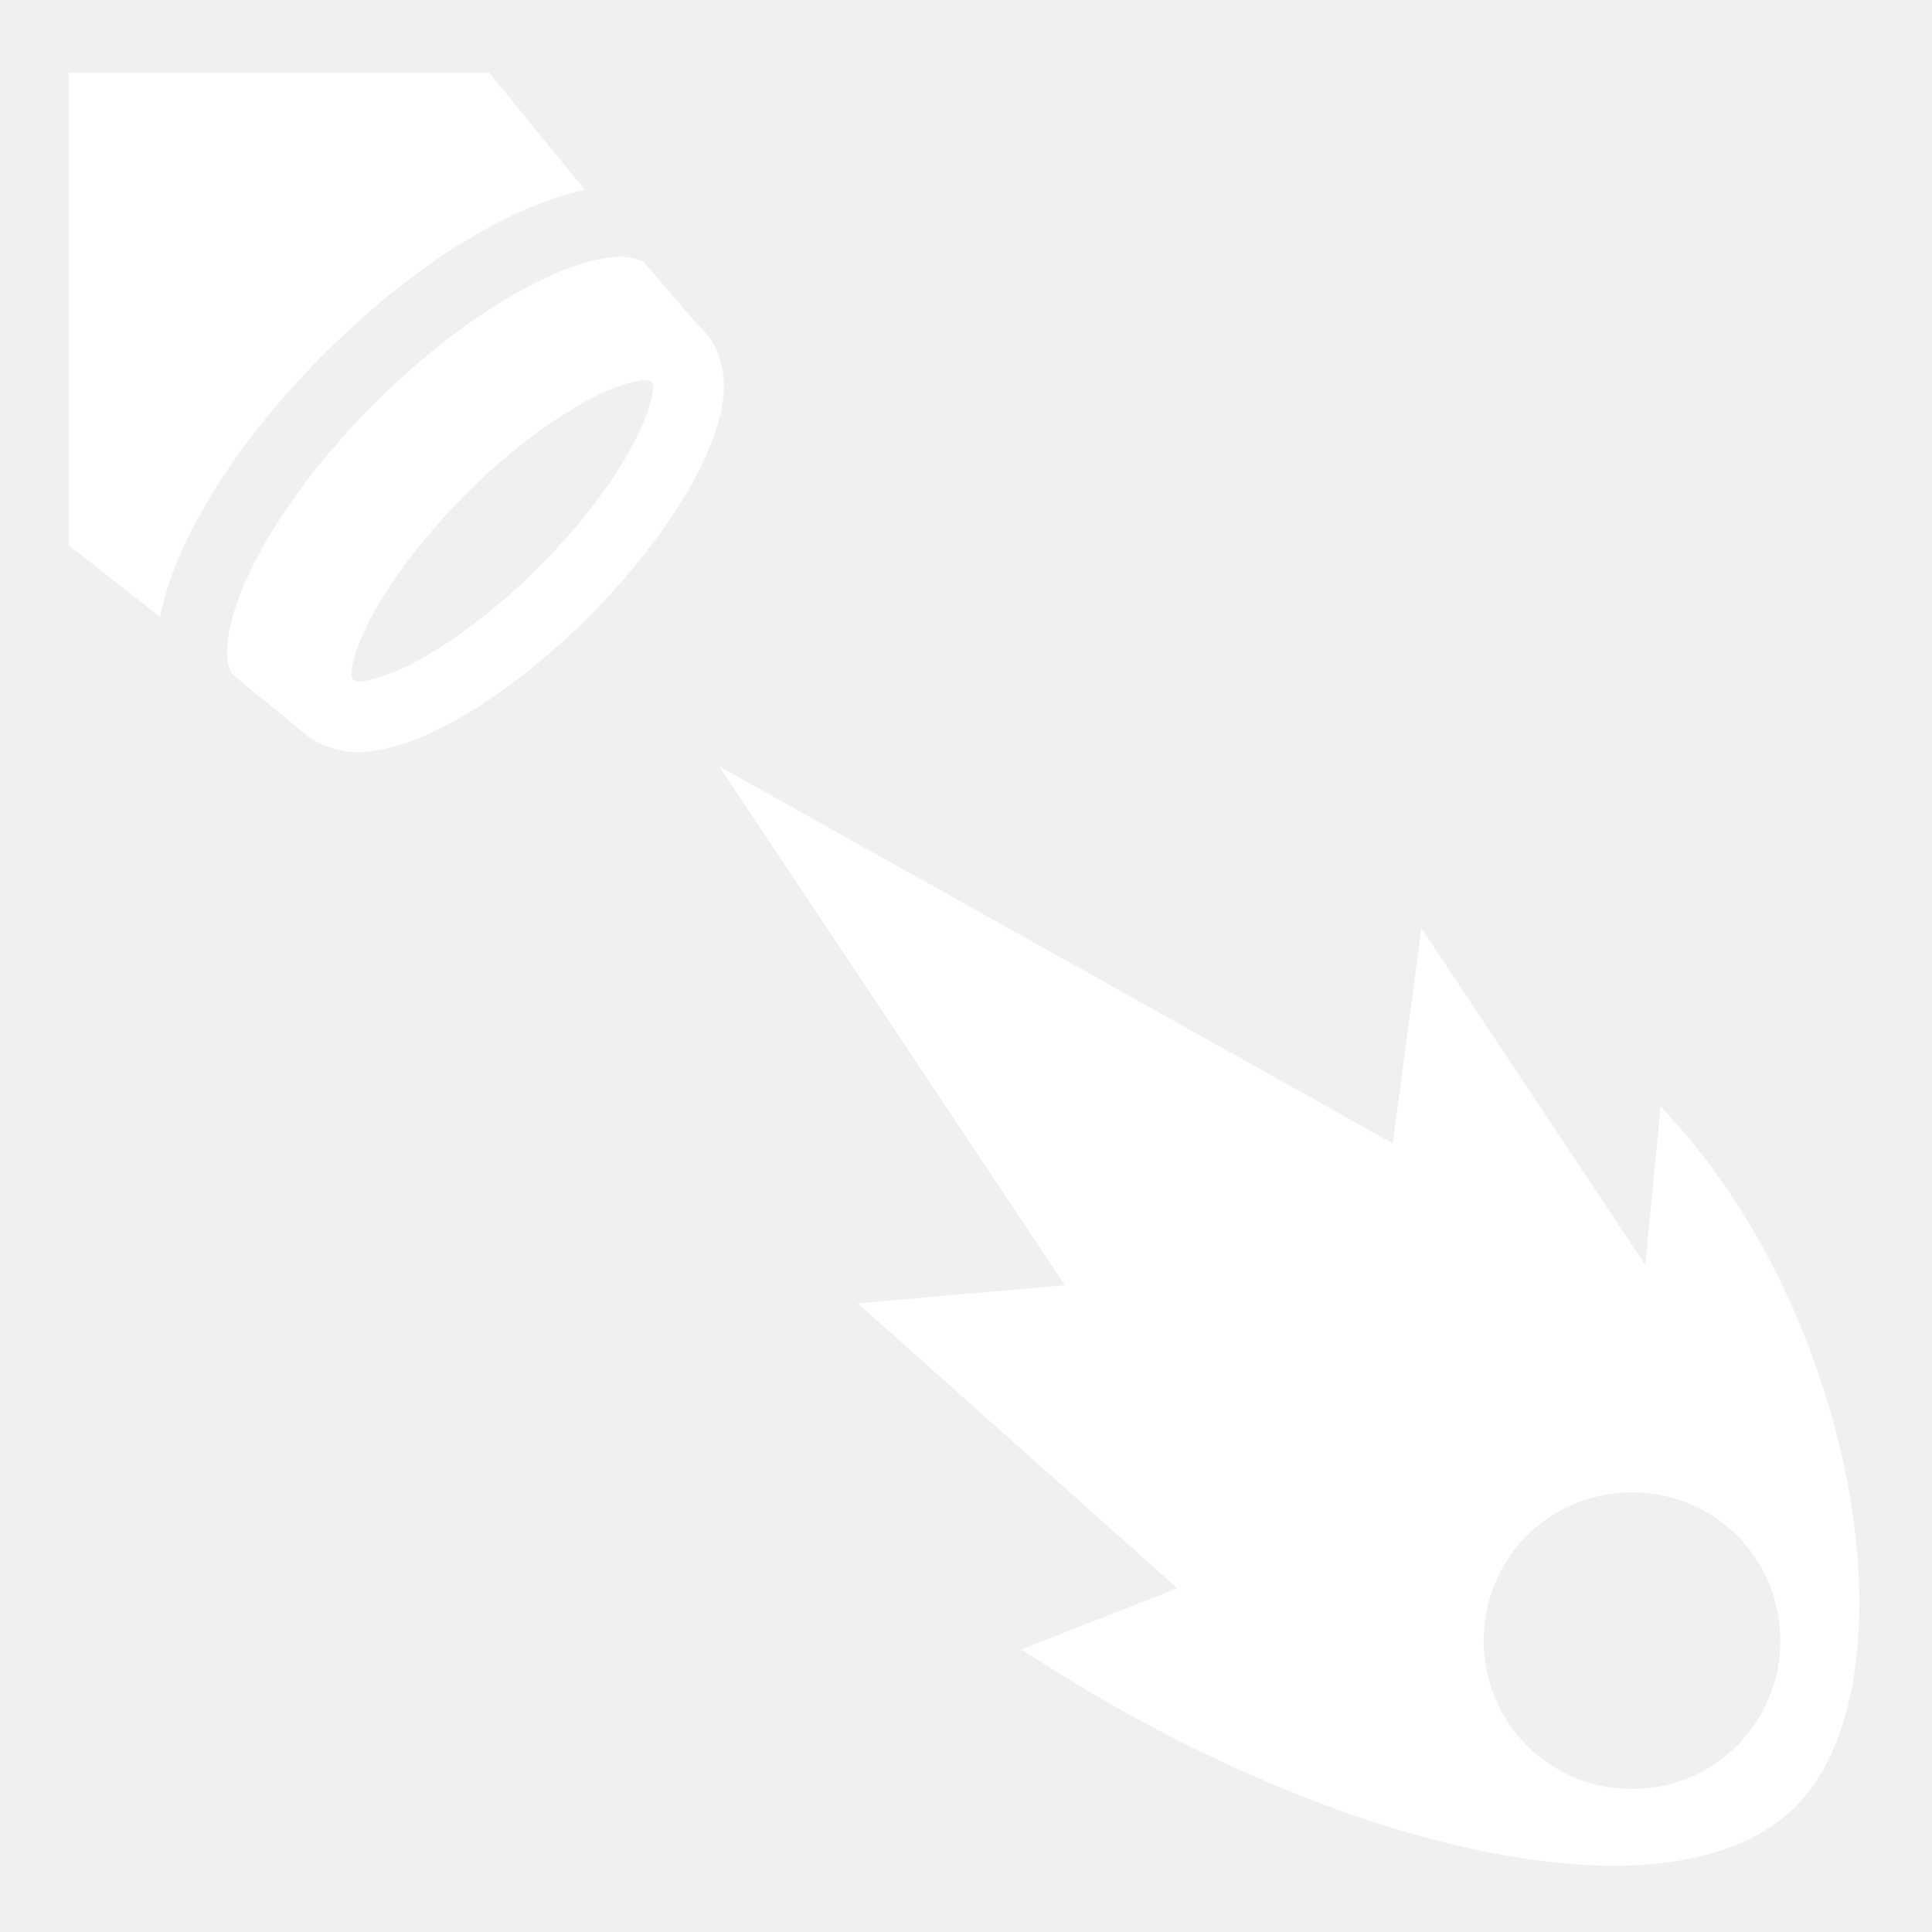
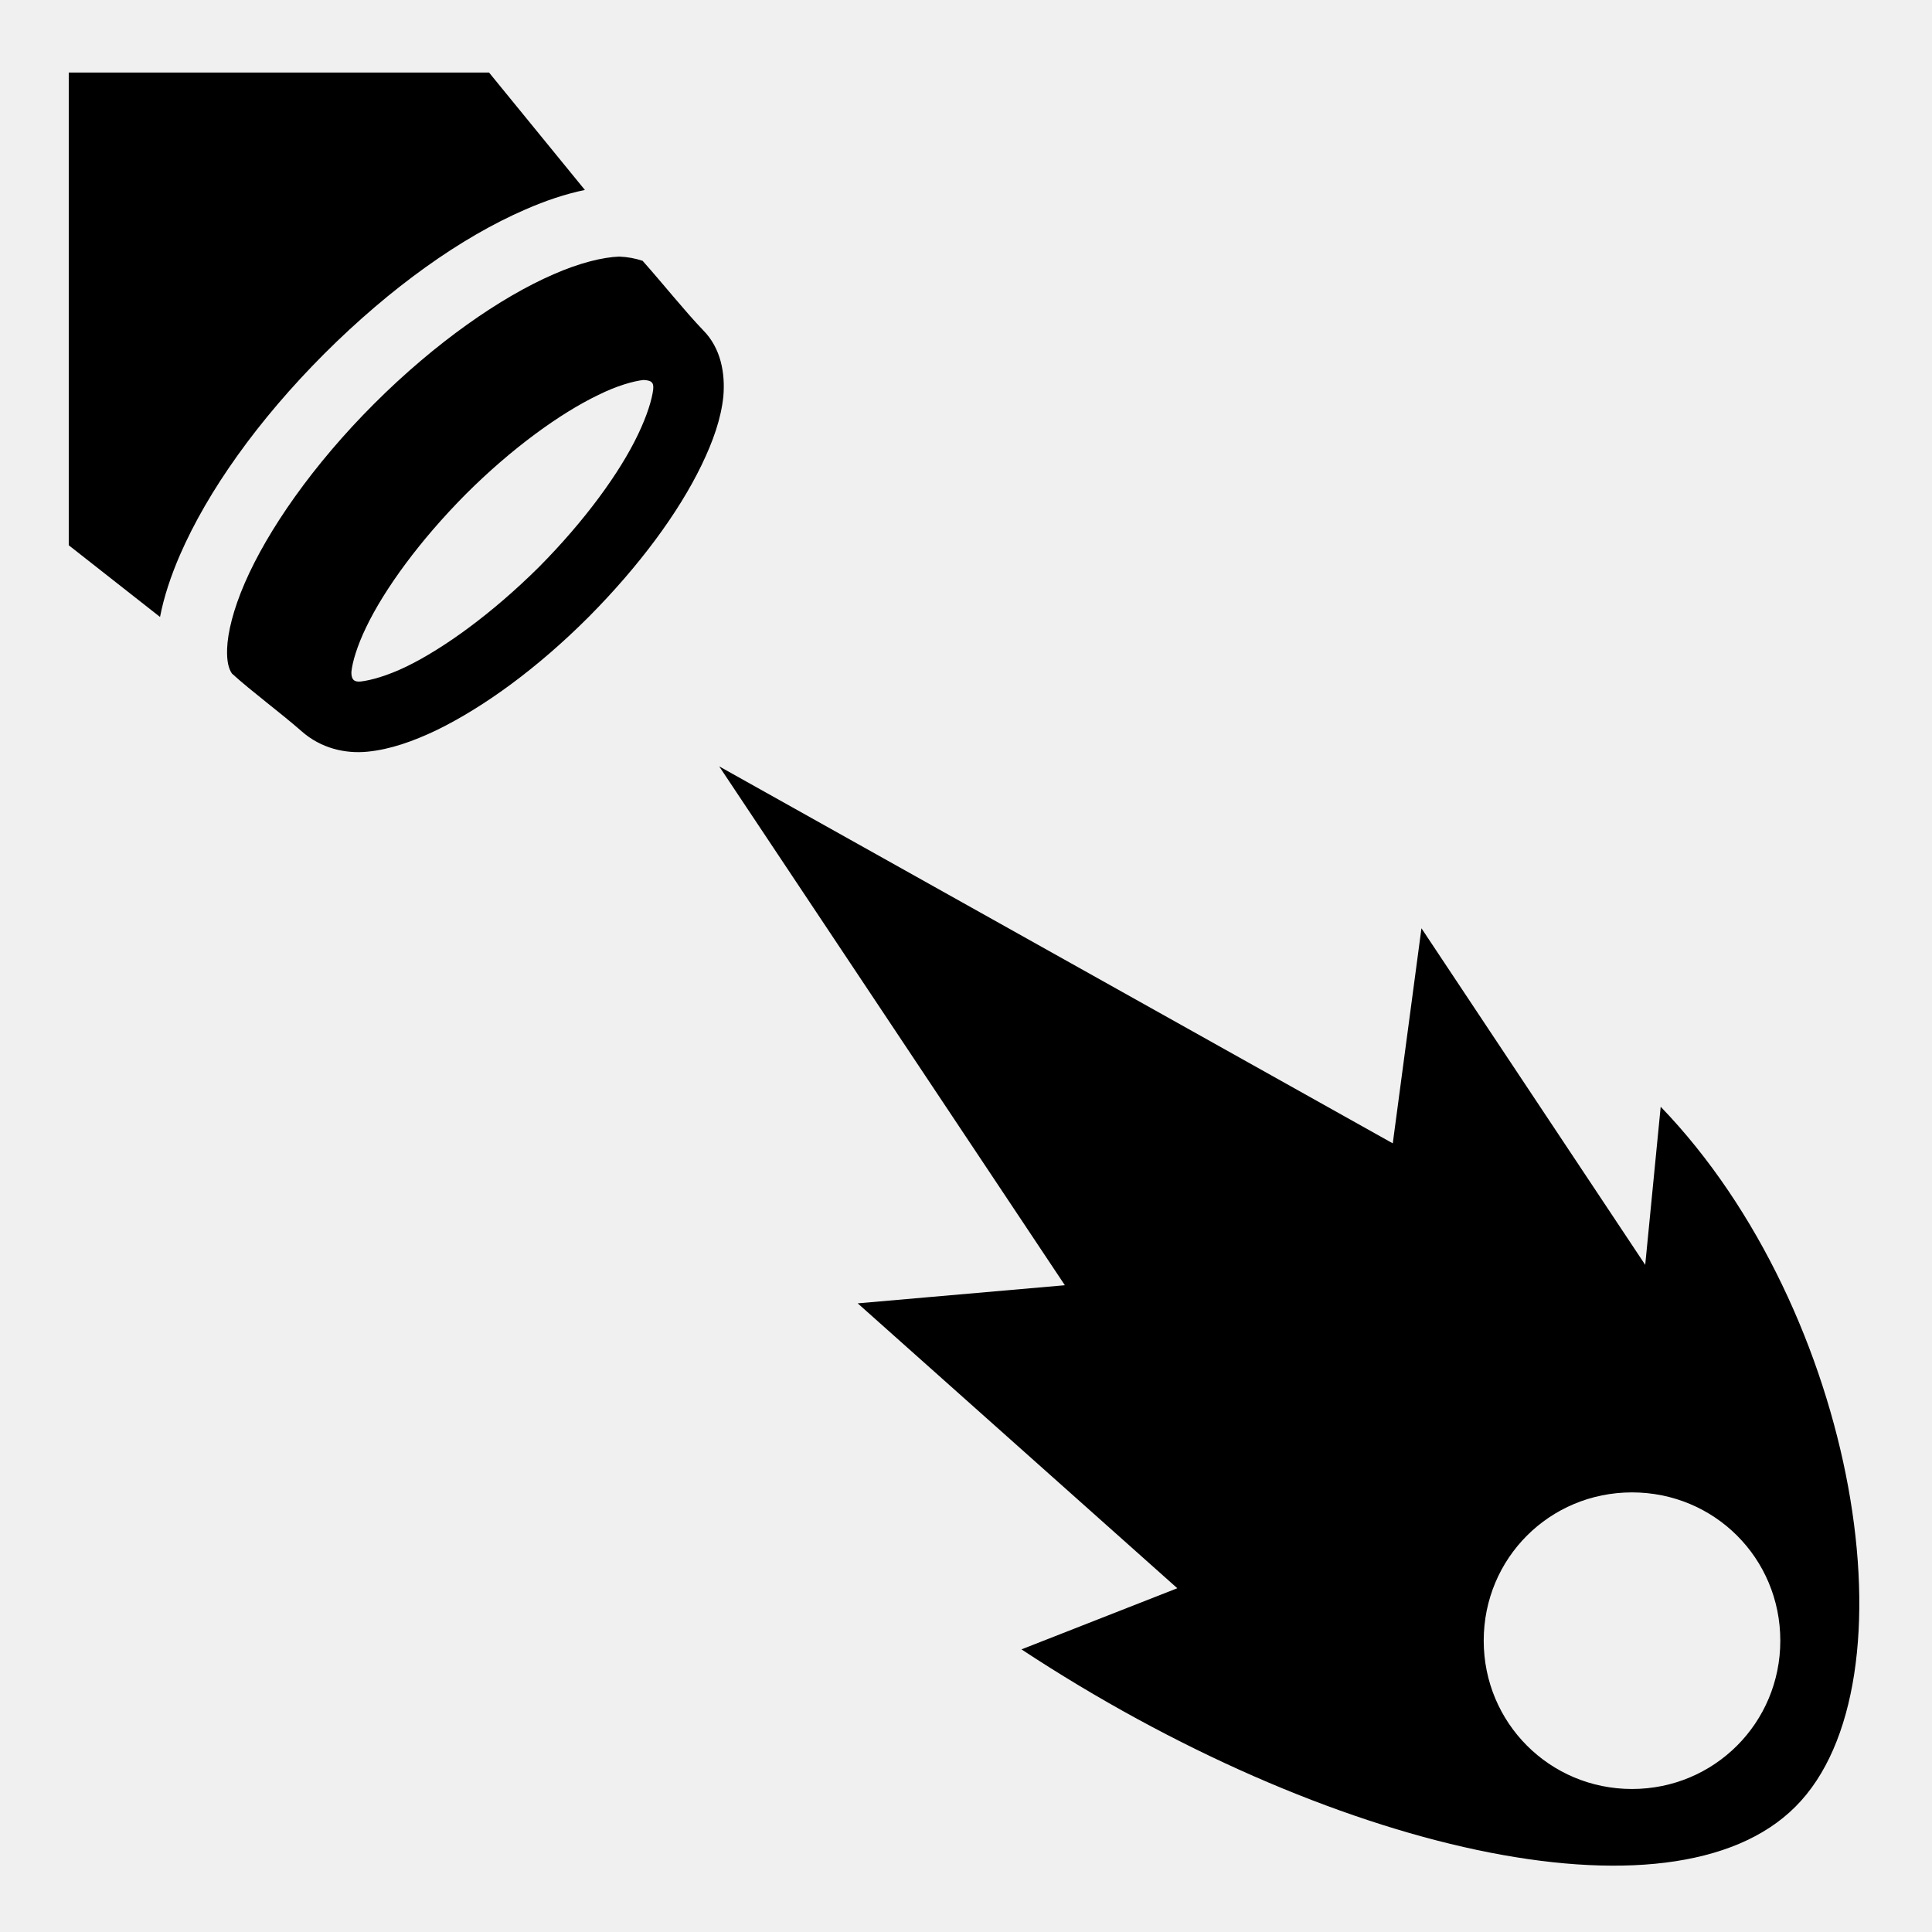
<svg xmlns="http://www.w3.org/2000/svg" viewBox="0 0 512 512">
-   <path fill="#fff" d="M18.22 19.22V144.5l24.19 19c1.02-5.3 2.84-10.8 5.31-16.5 7.36-16.9 20.6-35.6 38.22-53.25 17.66-17.62 36.26-30.86 53.26-38.22 5.4-2.37 10.7-4.14 15.8-5.19l-25.4-31.12zM164.1 68c-4.3.15-10.5 1.65-17.4 4.69-14 6.07-31.3 18.07-47.55 34.31-16.21 16.2-28.21 33.5-34.28 47.5-3.03 7-4.53 13.1-4.68 17.4-.13 3.5.46 5.4 1.28 6.6 5.27 4.8 12.65 10.2 18.47 15.3 5.09 4.5 11.53 6 17.5 5.4 5.96-.6 11.96-2.7 18.26-5.7 12.7-6.2 26.8-16.5 40.3-30 13.4-13.5 23.8-27.6 29.9-40.2 3.1-6.4 5.2-12.4 5.8-18.3.5-5.99-.6-12.73-5.4-17.53-4.8-5.01-10.5-12.16-16-18.35-2-.67-4-1.03-6.2-1.12zm9 35.2c-.3 2.6-1.6 6.9-4 11.9-4.8 10.1-14.1 22.9-26.3 35.2-12.3 12.2-25.1 21.5-35.2 26.4-5 2.4-9.34 3.6-11.97 3.9-1.76.2-2.55-.5-2.51-2.5.25-2.6 1.51-6.9 3.93-11.9 4.85-10.1 14.15-22.9 26.35-35.2 12.2-12.2 25.1-21.5 35.1-26.3 5-2.5 9.4-3.7 12-4 2.1.1 2.8.6 2.6 2.5zm17.5 99.9 91.6 137.5-54.9 4.8 84.7 75.5-41.3 16.2c80.9 53.3 172.4 74.5 205.1 41.7 32.8-32.7 16.4-131.5-35.7-185.5l-4.1 41.9-59.3-89.2-7.6 57zm241.9 192.4c21.8 0 39.3 17.4 39.3 39.3 0 21.8-17.5 39.3-39.3 39.3-21.8 0-39.3-17.5-39.3-39.3 0-21.9 17.5-39.3 39.3-39.3z" />
+   <path d="M18.22 19.22V144.5l24.19 19c1.02-5.3 2.84-10.8 5.31-16.5 7.36-16.9 20.6-35.6 38.22-53.25 17.66-17.62 36.26-30.86 53.26-38.22 5.4-2.37 10.7-4.14 15.8-5.19l-25.4-31.12zM164.1 68c-4.3.15-10.5 1.65-17.4 4.69-14 6.07-31.3 18.07-47.55 34.31-16.21 16.2-28.21 33.5-34.28 47.5-3.03 7-4.53 13.1-4.68 17.4-.13 3.5.46 5.4 1.28 6.6 5.27 4.8 12.65 10.2 18.47 15.3 5.09 4.5 11.53 6 17.5 5.4 5.96-.6 11.96-2.7 18.26-5.7 12.7-6.2 26.8-16.5 40.3-30 13.4-13.5 23.8-27.6 29.9-40.2 3.1-6.4 5.2-12.4 5.8-18.3.5-5.99-.6-12.73-5.4-17.53-4.8-5.01-10.5-12.16-16-18.35-2-.67-4-1.03-6.2-1.12zm9 35.2c-.3 2.6-1.6 6.9-4 11.9-4.8 10.1-14.1 22.9-26.3 35.2-12.3 12.2-25.1 21.5-35.2 26.4-5 2.4-9.34 3.6-11.97 3.9-1.76.2-2.55-.5-2.51-2.5.25-2.6 1.51-6.9 3.93-11.9 4.85-10.1 14.15-22.9 26.35-35.2 12.2-12.2 25.1-21.5 35.1-26.3 5-2.5 9.4-3.7 12-4 2.1.1 2.8.6 2.6 2.5zm17.5 99.9 91.6 137.5-54.9 4.8 84.7 75.5-41.3 16.2c80.9 53.3 172.4 74.5 205.1 41.7 32.8-32.7 16.4-131.5-35.7-185.5l-4.1 41.9-59.3-89.2-7.6 57zm241.9 192.4c21.8 0 39.3 17.4 39.3 39.3 0 21.8-17.5 39.3-39.3 39.3-21.8 0-39.3-17.5-39.3-39.3 0-21.9 17.5-39.3 39.3-39.3z" />
</svg>
